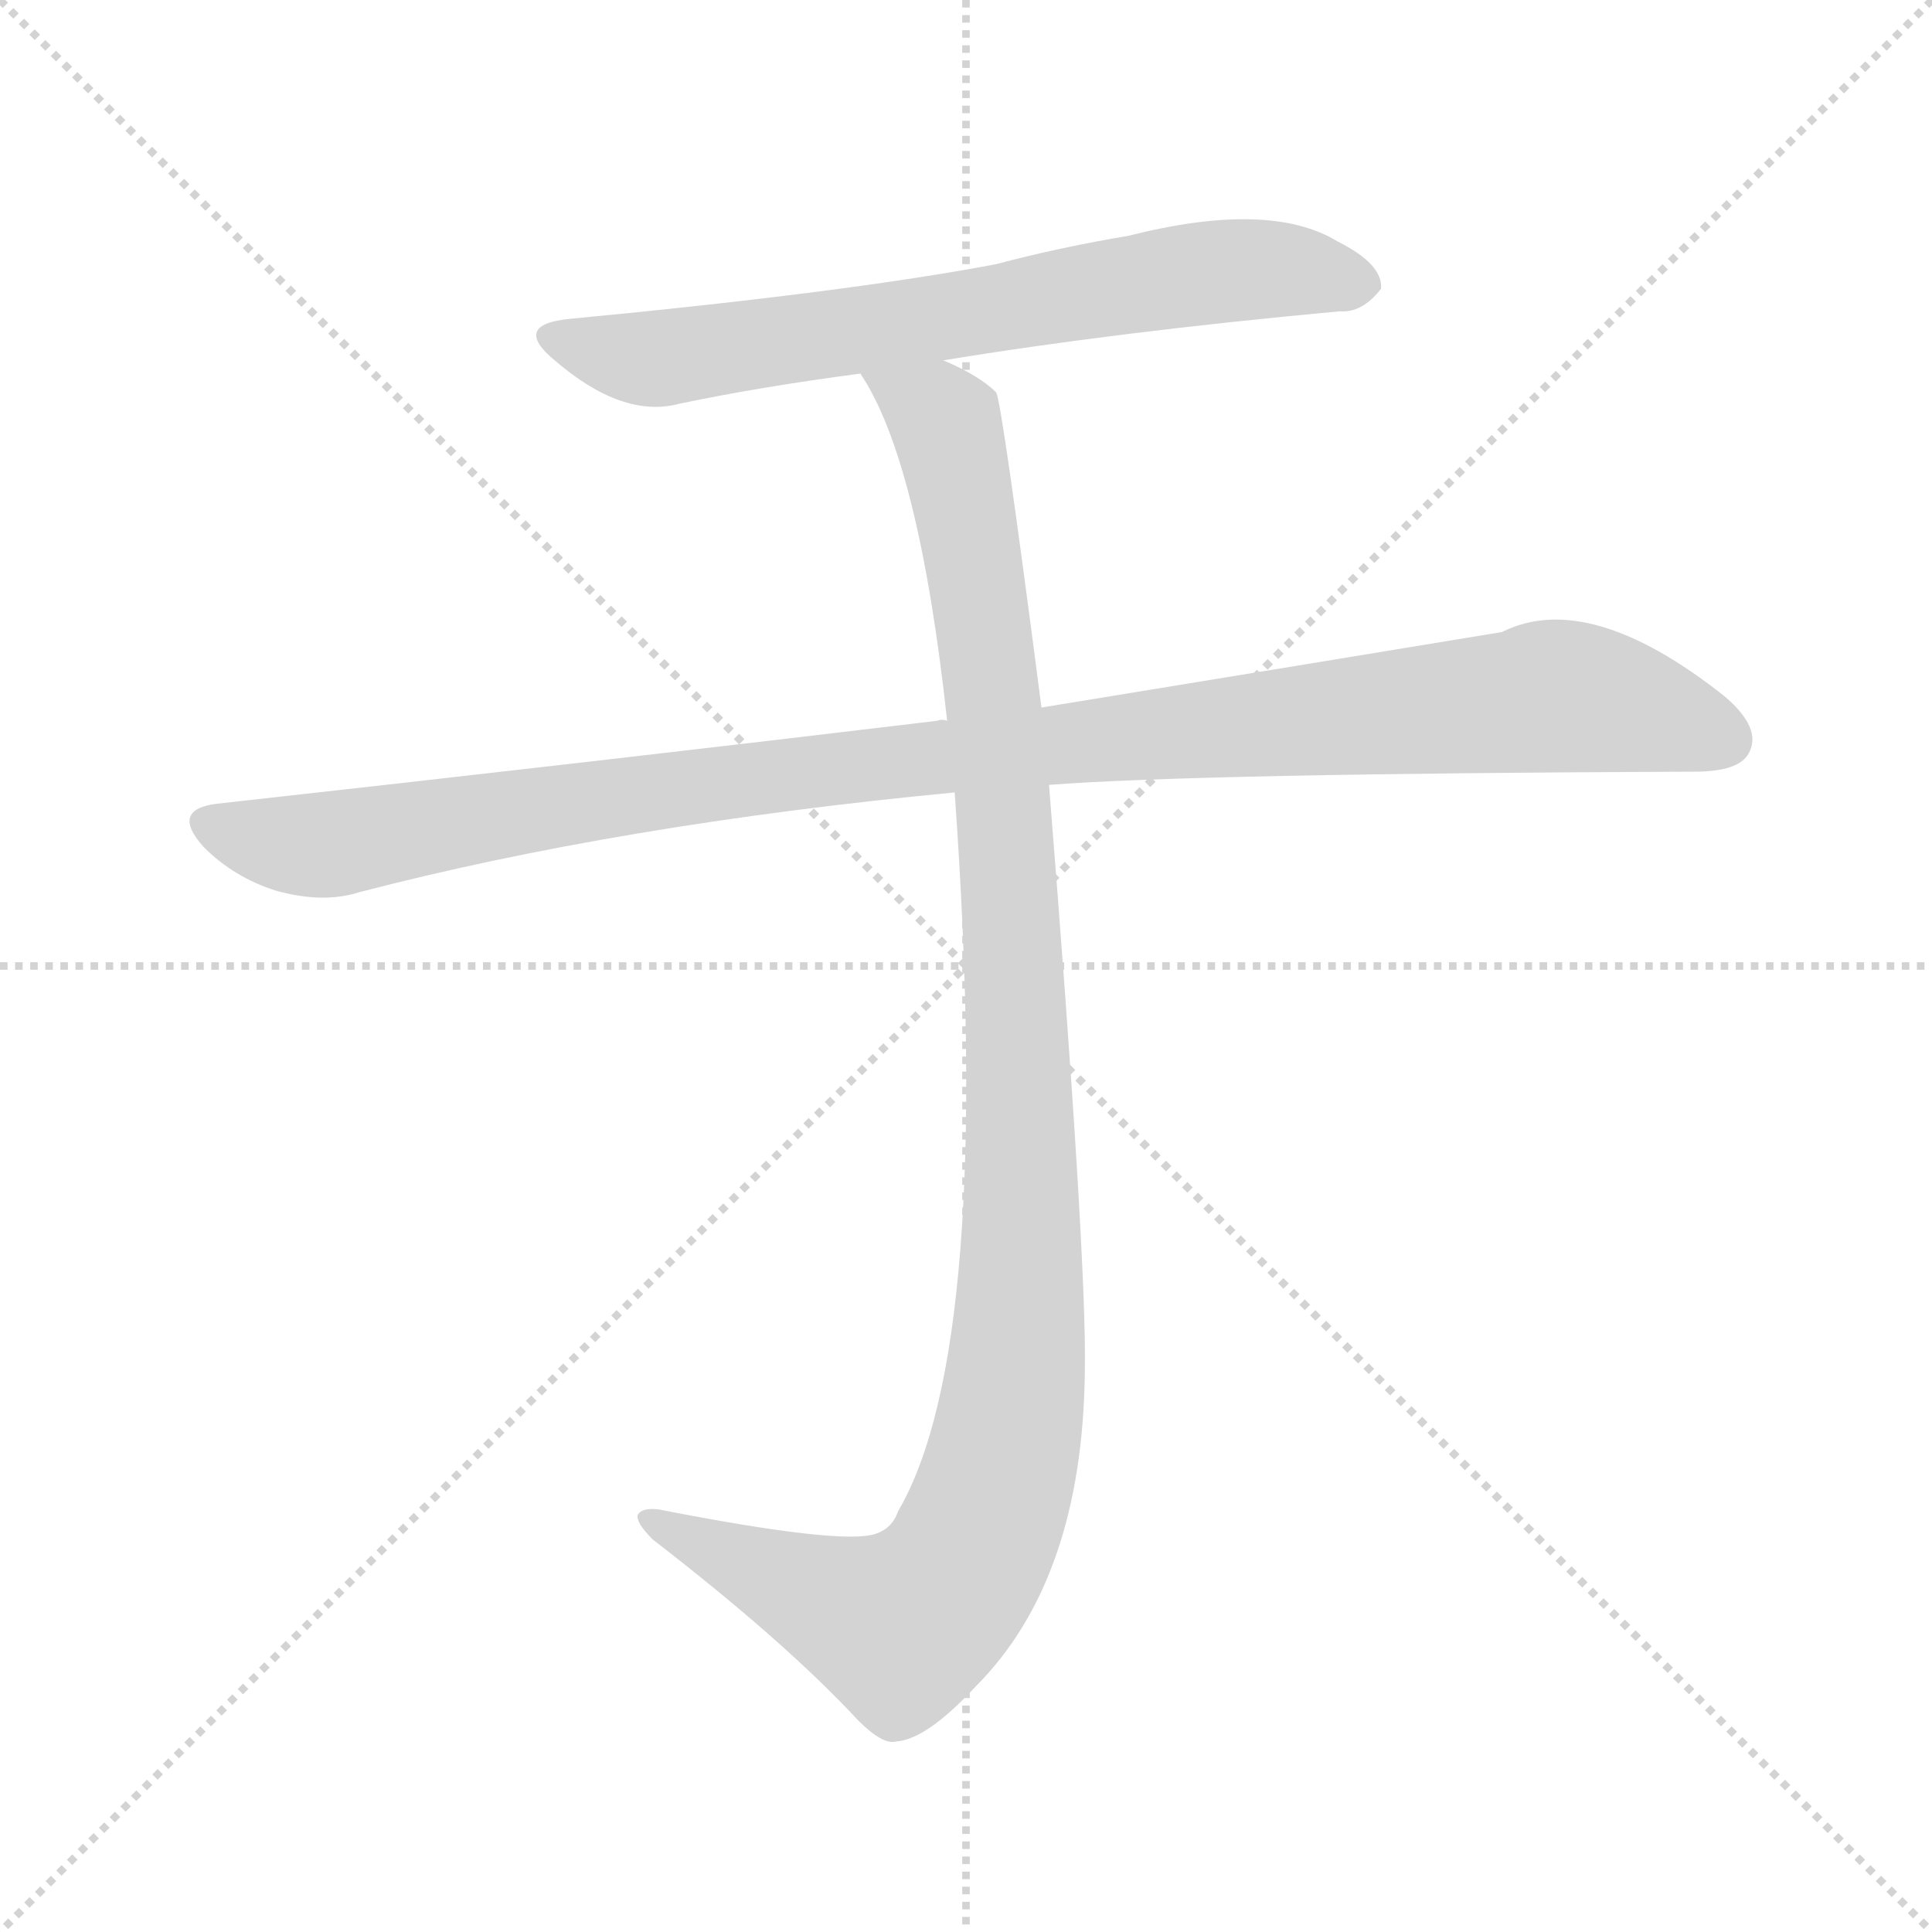
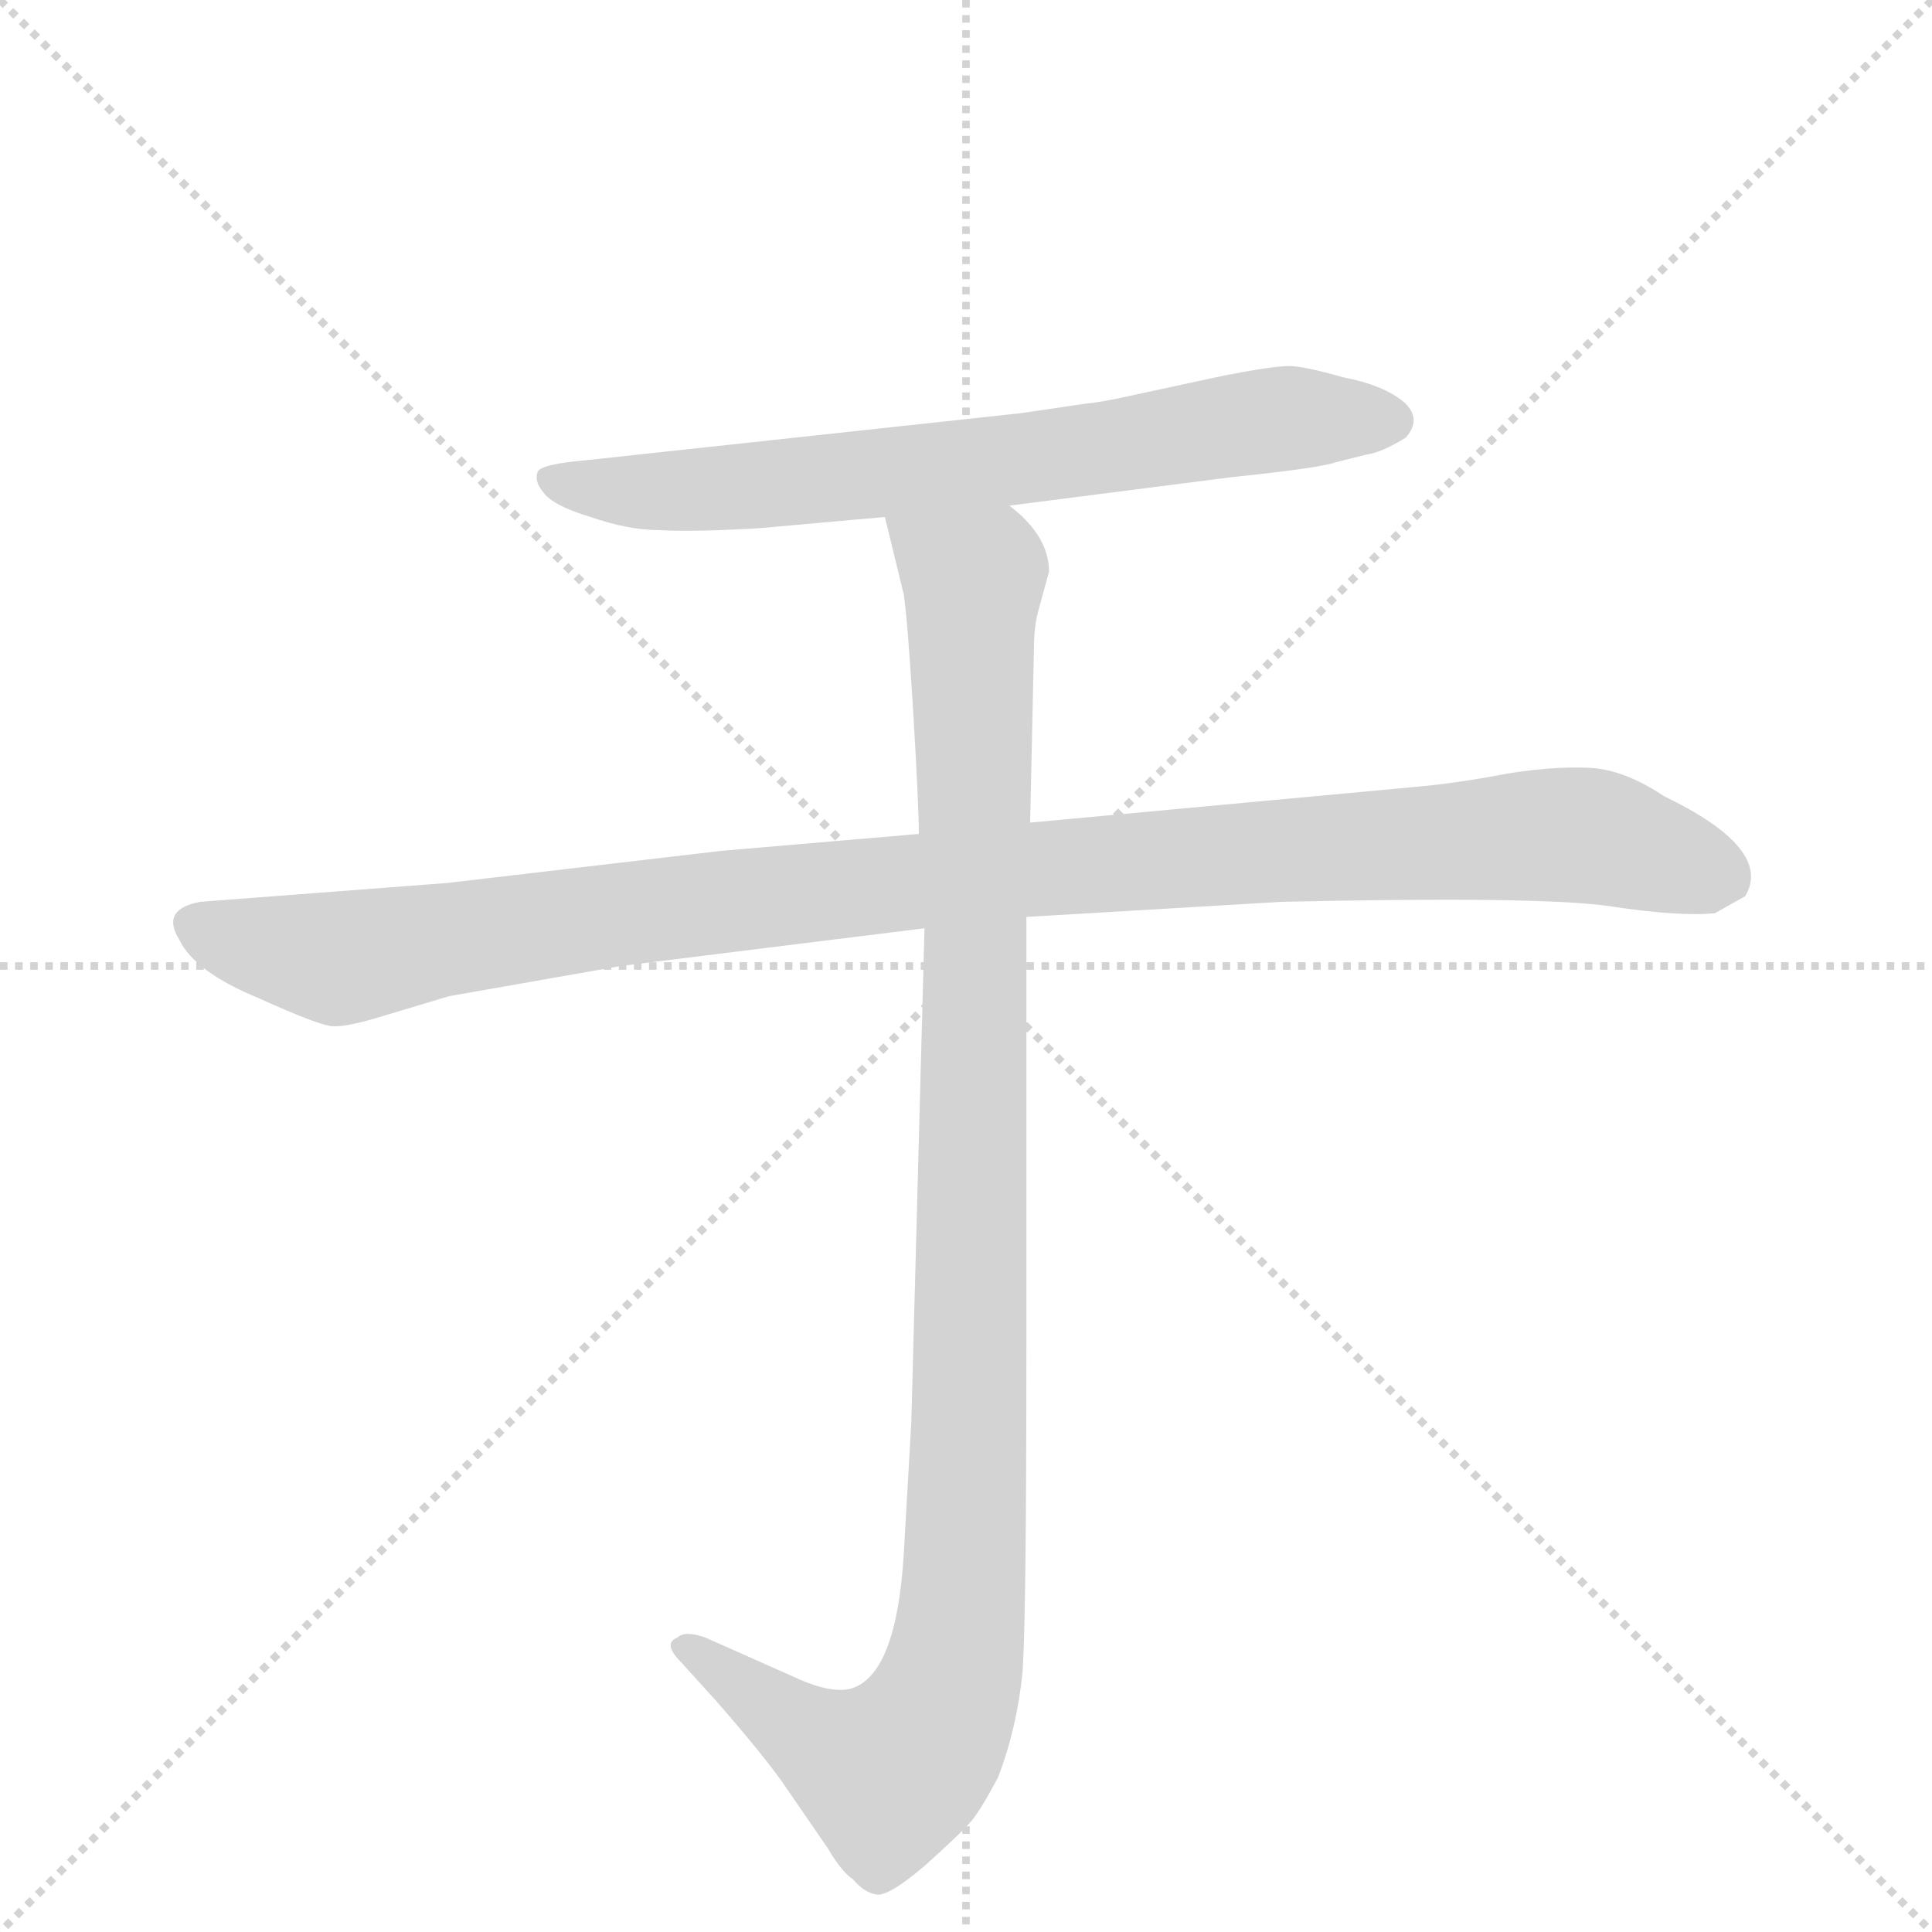
<svg xmlns="http://www.w3.org/2000/svg" version="1.1" viewBox="0 0 1024 1024">
  <g stroke="lightgray" stroke-dasharray="1,1" stroke-width="1" transform="scale(4, 4)">
    <line x1="0" y1="0" x2="256" y2="256" />
    <line x1="256" y1="0" x2="0" y2="256" />
    <line x1="128" y1="0" x2="128" y2="256" />
    <line x1="0" y1="128" x2="256" y2="128" />
  </g>
-   <g transform="scale(1, -1) translate(0, -900)">
+   <g transform="scale(1, -1) translate(0, -860)">
    <style type="text/css">
      
        @keyframes keyframes0 {
          from {
            stroke: blue;
-             stroke-dashoffset: 687;
+             stroke-dashoffset: 705;
            stroke-width: 128;
          }
-           69% {
+           70% {
            animation-timing-function: step-end;
            stroke: blue;
            stroke-dashoffset: 0;
            stroke-width: 128;
          }
          to {
            stroke: black;
            stroke-width: 1024;
          }
        }
        #make-me-a-hanzi-animation-0 {
-           animation: keyframes0 0.809s both;
+           animation: keyframes0 0.824s both;
          animation-delay: 0s;
          animation-timing-function: linear;
        }
      
        @keyframes keyframes1 {
          from {
            stroke: blue;
-             stroke-dashoffset: 1067;
+             stroke-dashoffset: 1076;
            stroke-width: 128;
          }
          78% {
            animation-timing-function: step-end;
            stroke: blue;
            stroke-dashoffset: 0;
            stroke-width: 128;
          }
          to {
            stroke: black;
            stroke-width: 1024;
          }
        }
        #make-me-a-hanzi-animation-1 {
-           animation: keyframes1 1.118s both;
-           animation-delay: 0.809s;
+           animation: keyframes1 1.126s both;
+           animation-delay: 0.824s;
          animation-timing-function: linear;
        }
      
        @keyframes keyframes2 {
          from {
            stroke: blue;
-             stroke-dashoffset: 1102;
+             stroke-dashoffset: 1072;
            stroke-width: 128;
          }
          78% {
            animation-timing-function: step-end;
            stroke: blue;
            stroke-dashoffset: 0;
            stroke-width: 128;
          }
          to {
            stroke: black;
            stroke-width: 1024;
          }
        }
        #make-me-a-hanzi-animation-2 {
-           animation: keyframes2 1.147s both;
-           animation-delay: 1.927s;
+           animation: keyframes2 1.122s both;
+           animation-delay: 1.949s;
          animation-timing-function: linear;
        }
      
    </style>
-     <path d="M 500 709 Q 591 724 710 735 Q 722 734 732 747 Q 733 760 709 772 Q 673 794 598 775 Q 562 769 528 760 Q 449 745 302 731 Q 271 728 294 709 Q 330 678 360 686 Q 403 695 456 702 L 500 709 Z" fill="lightgray" />
-     <path d="M 556 484 Q 634 490 898 491 Q 922 491 927 501 Q 934 514 914 531 Q 842 588 796 565 Q 699 549 552 525 L 502 518 Q 499 519 497 518 Q 322 497 115 474 Q 90 471 108 451 Q 124 435 146 428 Q 171 421 190 427 Q 328 463 506 480 L 556 484 Z" fill="lightgray" />
-     <path d="M 506 480 Q 527 186 476 99 Q 473 90 464 87 Q 446 81 349 100 Q 340 101 338 97 Q 337 93 346 84 Q 416 30 455 -12 Q 468 -25 475 -23 Q 491 -22 517 6 Q 574 63 575 174 Q 576 234 556 484 L 552 525 Q 531 687 528 692 Q 519 701 500 709 C 474 724 442 729 456 702 Q 487 656 502 518 L 506 480 Z" fill="lightgray" />
+     <path d="M 535 592 L 652 607 Q 700 612 708 615 L 724 619 Q 732 620 745 628 Q 754 638 744 647 Q 733 656 712 660 Q 691 666 683 666 Q 675 666 649 661 L 598 650 Q 585 647 575 646 L 541 641 L 310 616 Q 287 614 285 610 Q 283 605 288 599 Q 293 592 313 586 Q 333 579 350 579 Q 367 578 402 580 L 469 586 L 535 592 Z" fill="lightgray" />
+     <path d="M 487 418 L 382 409 L 237 392 L 106 382 Q 85 378 95 362 Q 103 345 137 331 Q 170 316 177 316 Q 184 316 198 320 L 238 332 L 329 348 L 490 368 L 544 374 L 679 382 Q 812 385 851 380 Q 890 374 909 376 L 925 385 Q 940 410 882 438 Q 861 452 843 453 Q 824 454 799 450 Q 773 445 751 443 L 546 424 L 487 418 Z" fill="lightgray" />
+     <path d="M 469 586 L 479 545 Q 481 532 484 483 Q 487 433 487 418 L 490 368 L 483 106 L 479 36 Q 475 -28 451 -35 Q 440 -38 419 -28 L 374 -8 Q 363 -4 359 -8 Q 351 -11 361 -21 L 380 -42 Q 407 -73 417 -88 L 439 -120 Q 446 -132 452 -136 Q 458 -143 464 -144 Q 470 -146 490 -129 Q 509 -112 515 -105 Q 520 -99 529 -82 Q 539 -56 542 -26 Q 544 4 544 144 L 544 374 L 546 424 L 548 516 Q 548 527 550 535 L 556 557 Q 556 576 535 592 C 515 615 462 615 469 586 Z" fill="lightgray" />
    <clipPath id="make-me-a-hanzi-clip-0">
-       <path d="M 500 709 Q 591 724 710 735 Q 722 734 732 747 Q 733 760 709 772 Q 673 794 598 775 Q 562 769 528 760 Q 449 745 302 731 Q 271 728 294 709 Q 330 678 360 686 Q 403 695 456 702 L 500 709 Z" />
+       <path d="M 535 592 L 652 607 Q 700 612 708 615 L 724 619 Q 732 620 745 628 Q 754 638 744 647 Q 733 656 712 660 Q 691 666 683 666 Q 675 666 649 661 L 598 650 Q 585 647 575 646 L 541 641 L 310 616 Q 287 614 285 610 Q 283 605 288 599 Q 293 592 313 586 Q 333 579 350 579 Q 367 578 402 580 L 469 586 L 535 592 Z" />
    </clipPath>
-     <path clip-path="url(#make-me-a-hanzi-clip-0)" d="M 296 721 L 325 712 L 361 711 L 632 755 L 674 758 L 721 749" fill="none" id="make-me-a-hanzi-animation-0" stroke-dasharray="559 1118" stroke-linecap="round" />
+     <path clip-path="url(#make-me-a-hanzi-clip-0)" d="M 291 606 L 365 600 L 569 620 L 685 639 L 737 637" fill="none" id="make-me-a-hanzi-animation-0" stroke-dasharray="577 1154" stroke-linecap="round" />
    <clipPath id="make-me-a-hanzi-clip-1">
-       <path d="M 556 484 Q 634 490 898 491 Q 922 491 927 501 Q 934 514 914 531 Q 842 588 796 565 Q 699 549 552 525 L 502 518 Q 499 519 497 518 Q 322 497 115 474 Q 90 471 108 451 Q 124 435 146 428 Q 171 421 190 427 Q 328 463 506 480 L 556 484 Z" />
+       <path d="M 487 418 L 382 409 L 237 392 L 106 382 Q 85 378 95 362 Q 103 345 137 331 Q 170 316 177 316 Q 184 316 198 320 L 238 332 L 329 348 L 490 368 L 544 374 L 679 382 Q 812 385 851 380 Q 890 374 909 376 L 925 385 Q 940 410 882 438 Q 861 452 843 453 Q 824 454 799 450 Q 773 445 751 443 L 546 424 L 487 418 Z" />
    </clipPath>
-     <path clip-path="url(#make-me-a-hanzi-clip-1)" d="M 112 462 L 170 452 L 406 489 L 821 531 L 856 527 L 914 508" fill="none" id="make-me-a-hanzi-animation-1" stroke-dasharray="939 1878" stroke-linecap="round" />
+     <path clip-path="url(#make-me-a-hanzi-clip-1)" d="M 104 370 L 184 352 L 526 398 L 825 418 L 849 416 L 915 394" fill="none" id="make-me-a-hanzi-animation-1" stroke-dasharray="948 1896" stroke-linecap="round" />
    <clipPath id="make-me-a-hanzi-clip-2">
-       <path d="M 506 480 Q 527 186 476 99 Q 473 90 464 87 Q 446 81 349 100 Q 340 101 338 97 Q 337 93 346 84 Q 416 30 455 -12 Q 468 -25 475 -23 Q 491 -22 517 6 Q 574 63 575 174 Q 576 234 556 484 L 552 525 Q 531 687 528 692 Q 519 701 500 709 C 474 724 442 729 456 702 Q 487 656 502 518 L 506 480 Z" />
+       <path d="M 469 586 L 479 545 Q 481 532 484 483 Q 487 433 487 418 L 490 368 L 483 106 L 479 36 Q 475 -28 451 -35 Q 440 -38 419 -28 L 374 -8 Q 363 -4 359 -8 Q 351 -11 361 -21 L 380 -42 Q 407 -73 417 -88 L 439 -120 Q 446 -132 452 -136 Q 458 -143 464 -144 Q 470 -146 490 -129 Q 509 -112 515 -105 Q 520 -99 529 -82 Q 539 -56 542 -26 Q 544 4 544 144 L 544 374 L 546 424 L 548 516 Q 548 527 550 535 L 556 557 Q 556 576 535 592 C 515 615 462 615 469 586 Z" />
    </clipPath>
-     <path clip-path="url(#make-me-a-hanzi-clip-2)" d="M 464 701 L 501 675 L 527 536 L 542 288 L 536 150 L 516 82 L 501 57 L 477 38 L 345 92" fill="none" id="make-me-a-hanzi-animation-2" stroke-dasharray="974 1948" stroke-linecap="round" />
+     <path clip-path="url(#make-me-a-hanzi-clip-2)" d="M 476 581 L 516 550 L 515 108 L 506 -21 L 496 -51 L 471 -80 L 427 -59 L 367 -13" fill="none" id="make-me-a-hanzi-animation-2" stroke-dasharray="944 1888" stroke-linecap="round" />
  </g>
</svg>
